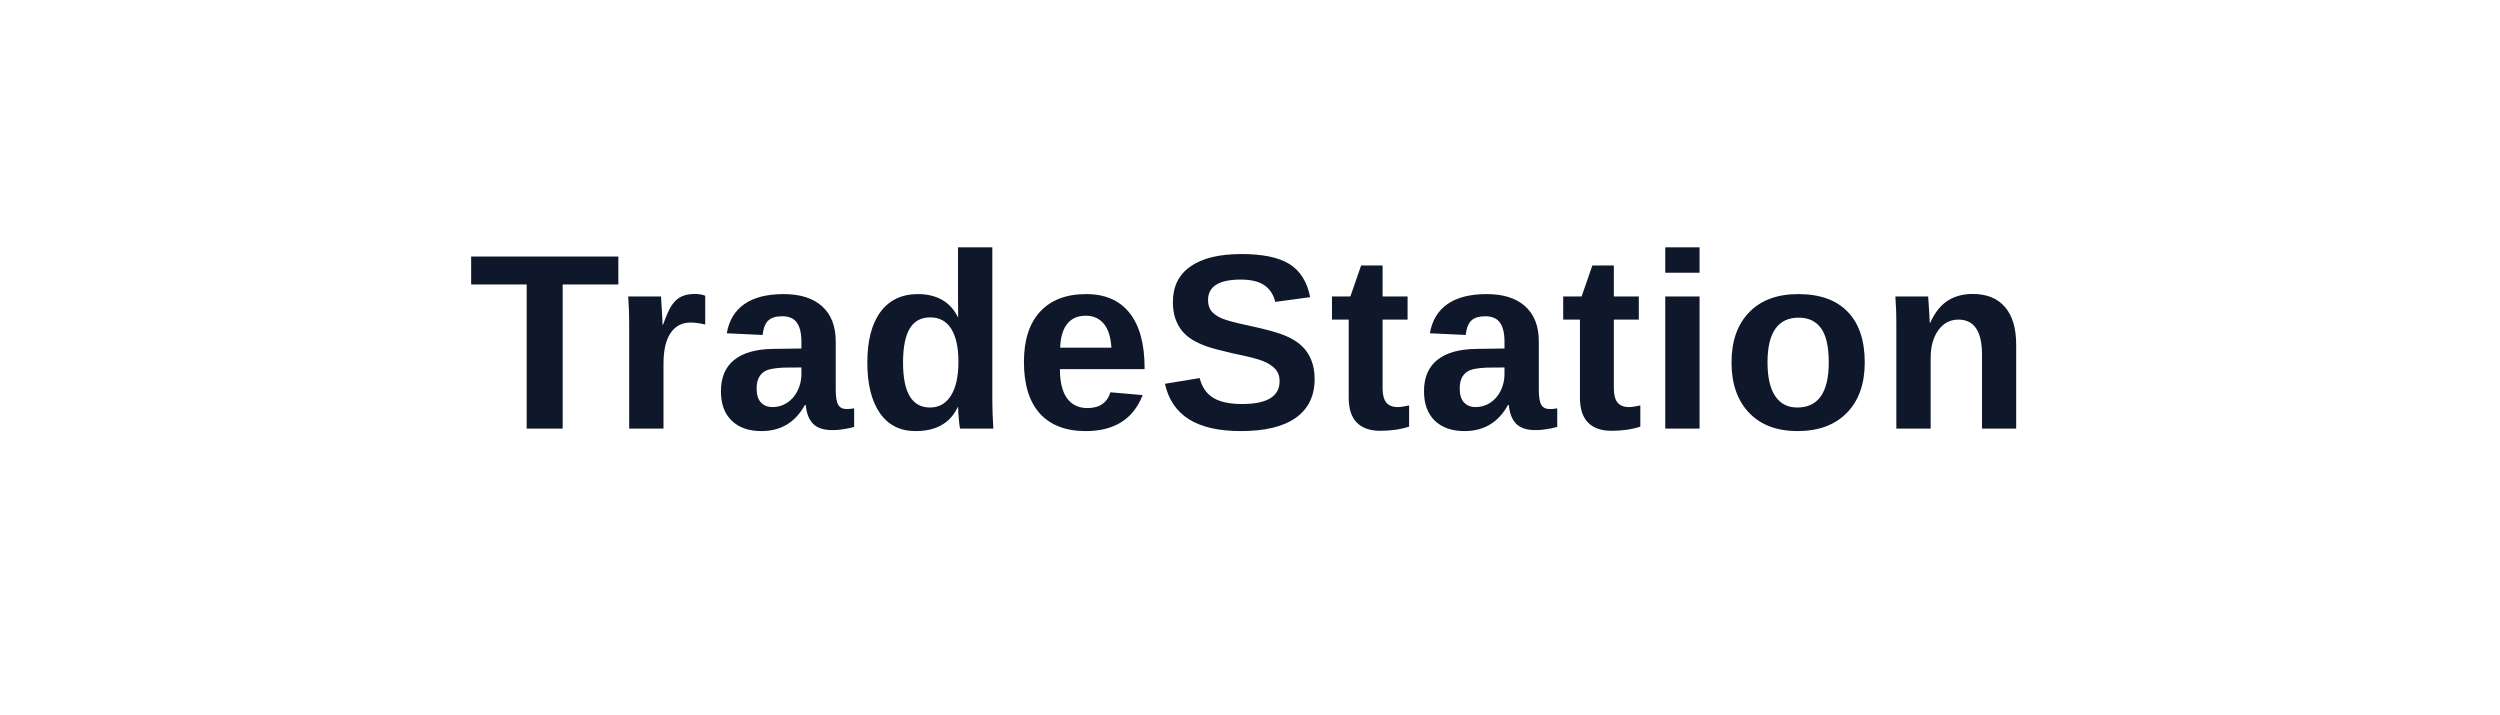
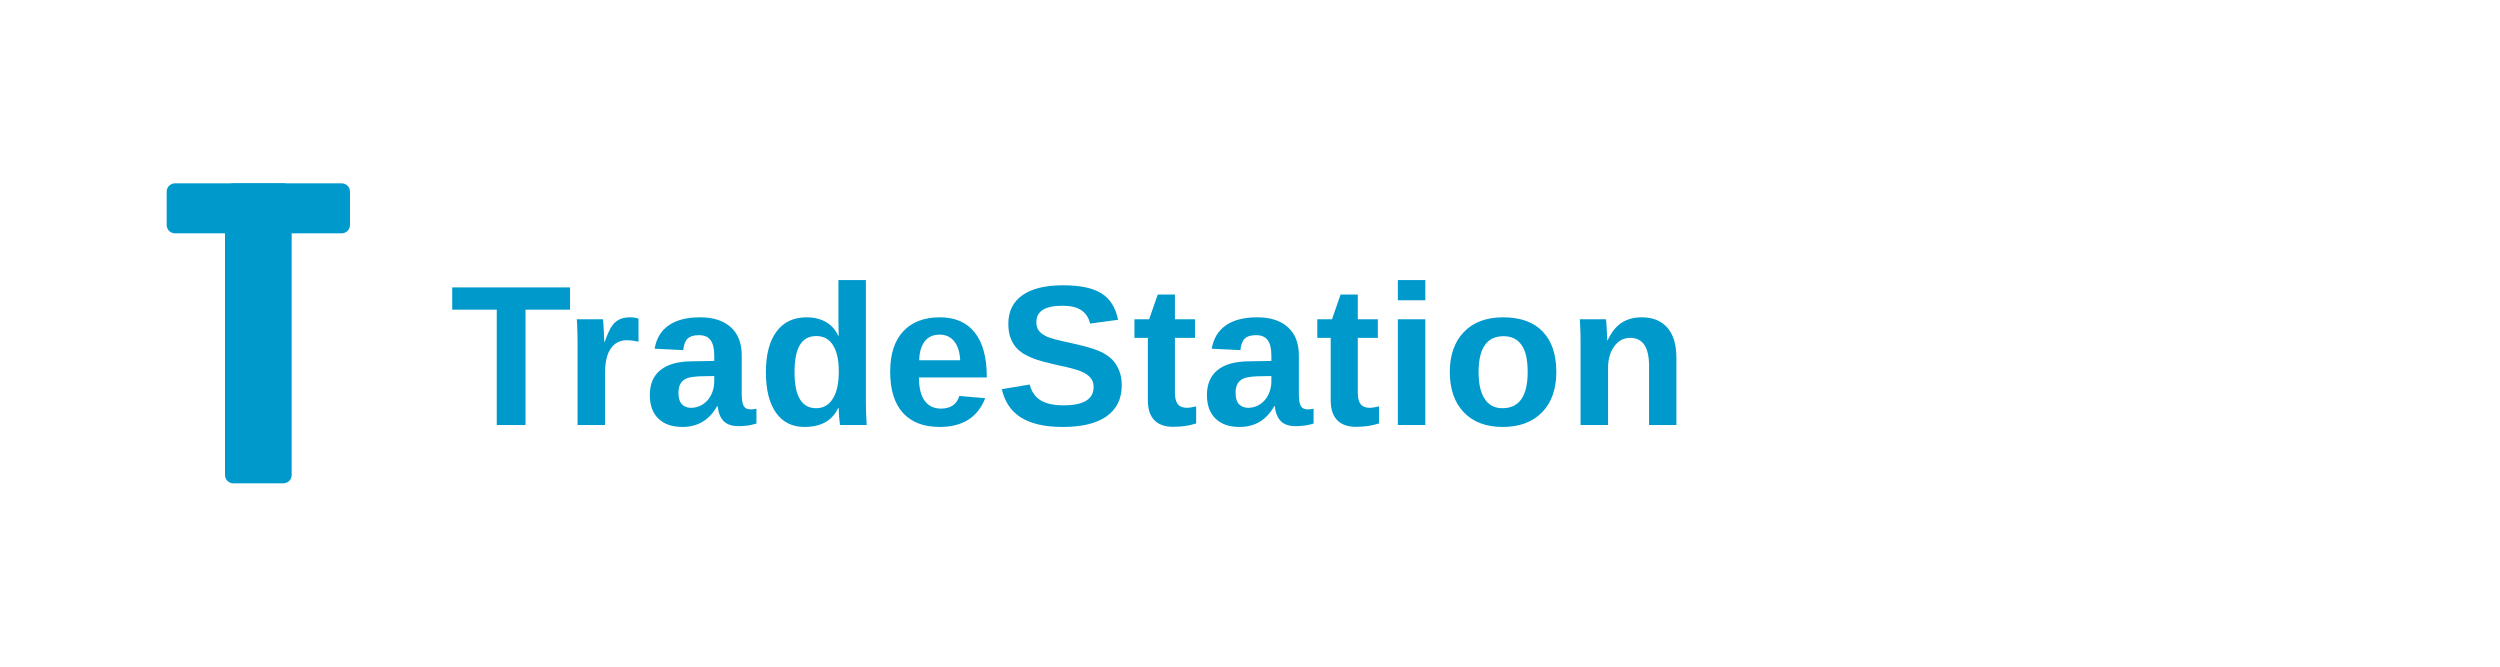
- <svg xmlns="http://www.w3.org/2000/svg" viewBox="0 0 280 80">
-   <text x="140" y="48" text-anchor="middle" font-family="Arial, Helvetica, sans-serif" font-size="28" font-weight="700" fill="#0f172a" letter-spacing="0.5">TradeStation</text>
+ <svg xmlns="http://www.w3.org/2000/svg" viewBox="0 0 300 80">
+   <g transform="translate(12, 20)">
+     <rect x="8" y="2" width="22" height="6" rx="1" fill="#0099cc" />
+     <rect x="15" y="2" width="8" height="36" rx="1" fill="#0099cc" />
+   </g>
+   <text x="54" y="51" font-family="'Helvetica Neue', Arial, sans-serif" font-size="24" font-weight="700" fill="#0099cc" letter-spacing="0.3">TradeStation</text>
</svg>
